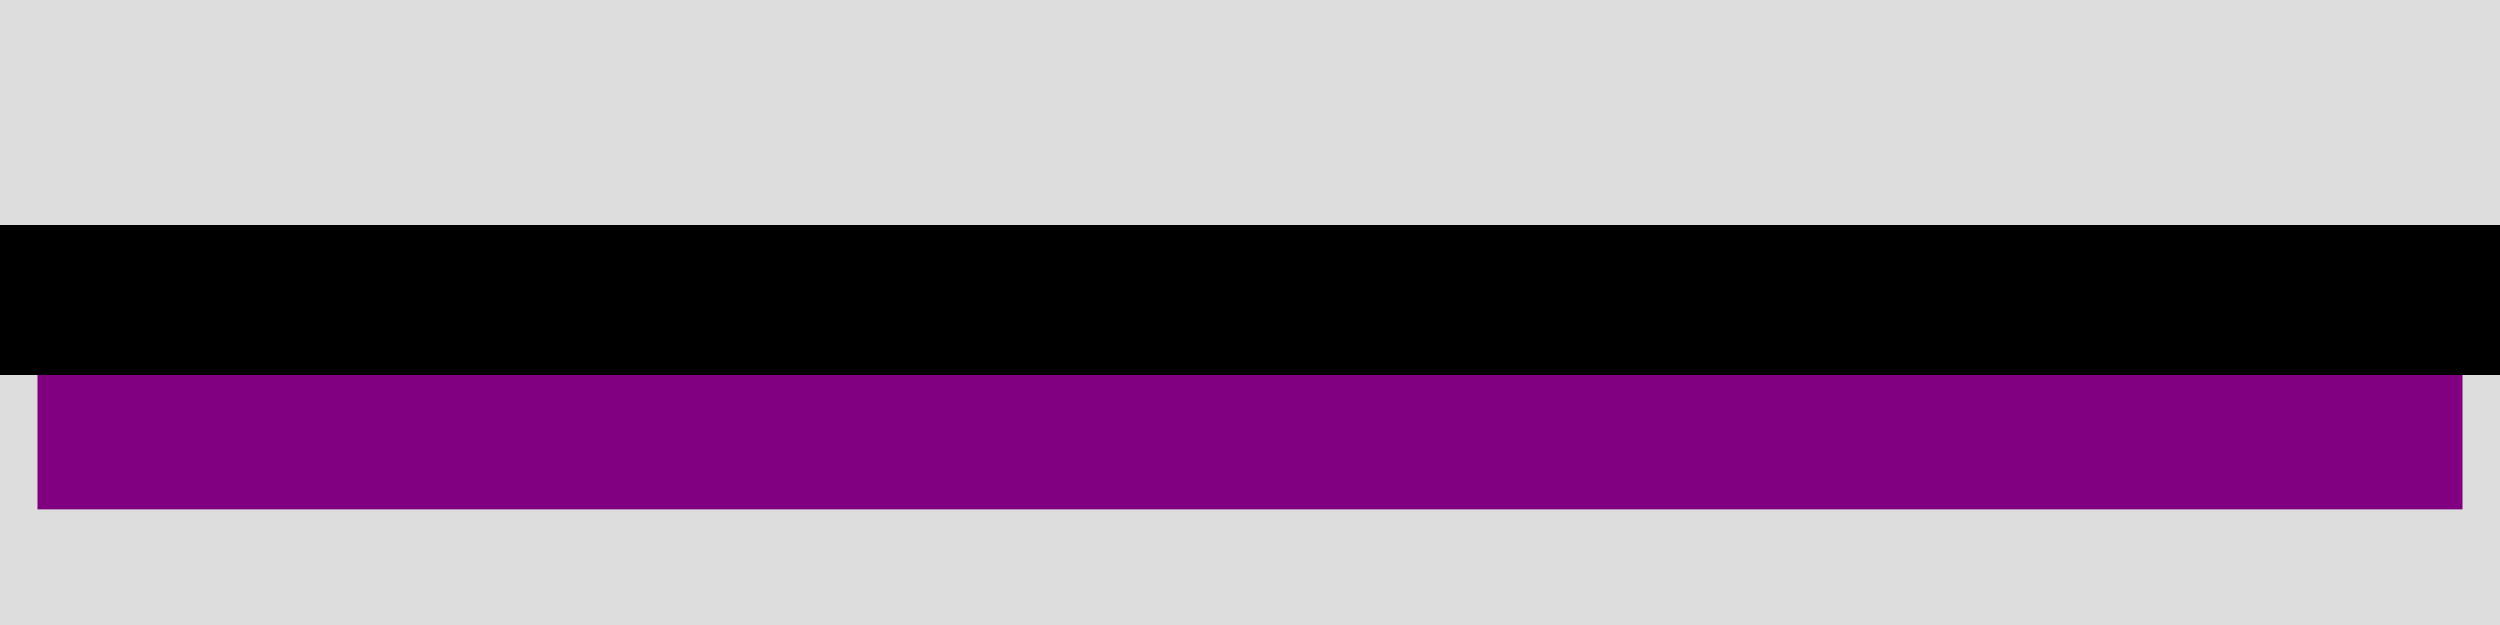
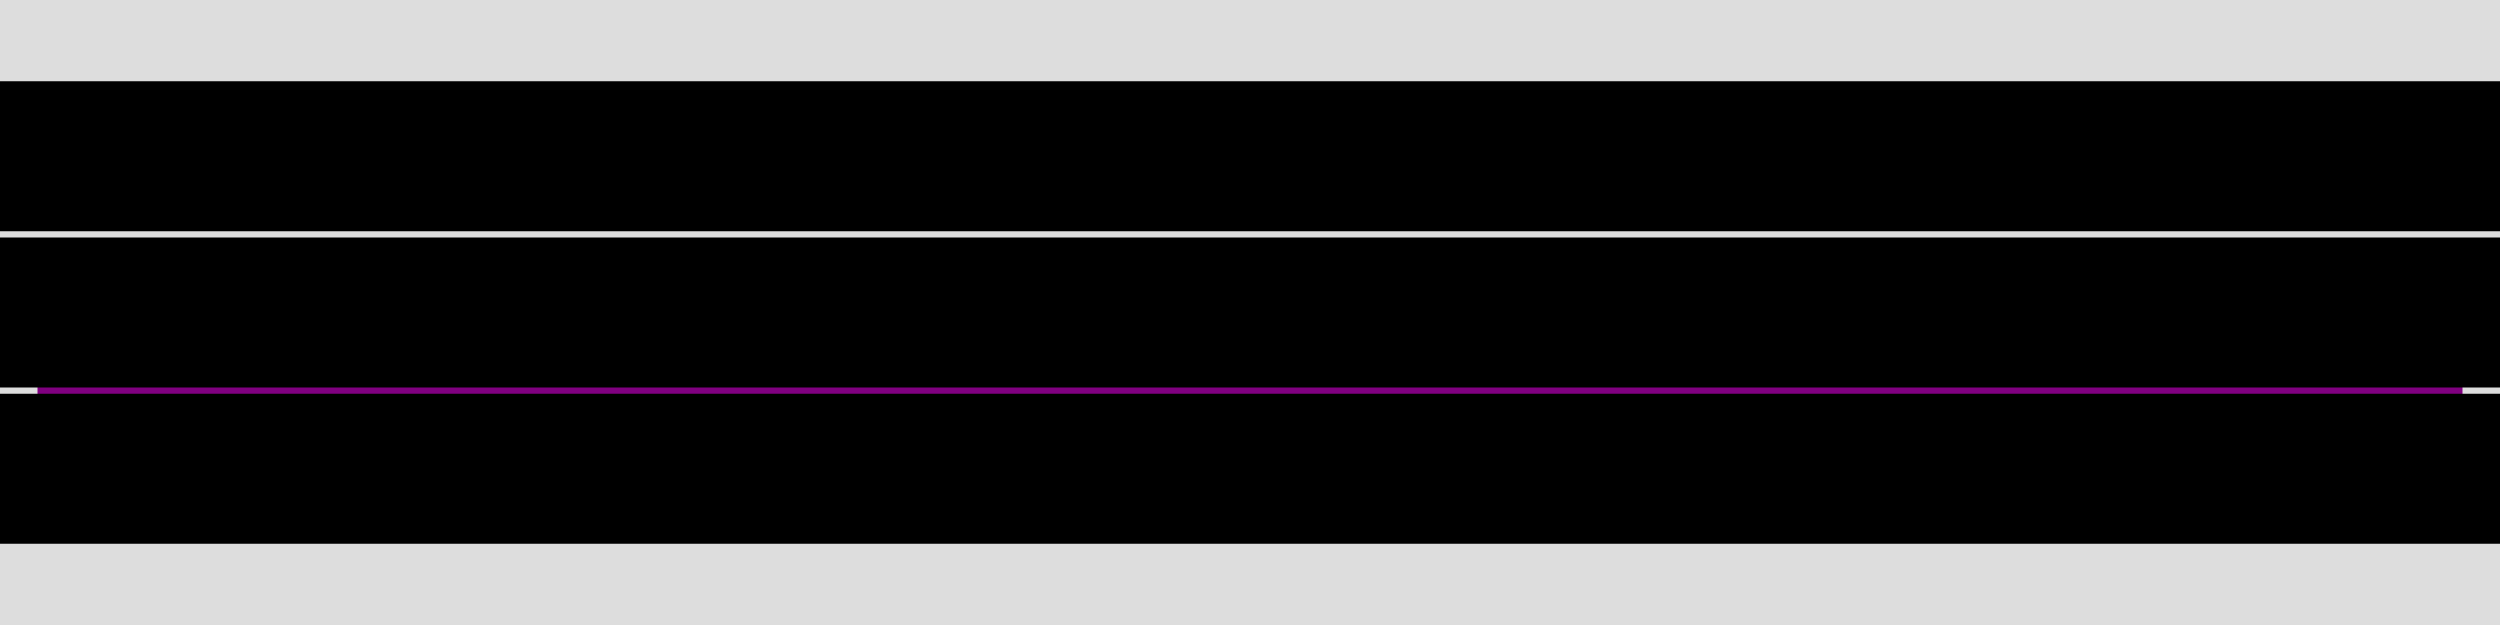
<svg xmlns="http://www.w3.org/2000/svg" viewBox="0 0 100 25" style="fill:purple; stroke-width:3; stroke:#ddd" width="100%" height="100%">
  <rect x="0" y="0" width="100" height="25" fill="#ddd" stroke-width="0" />
  <defs>
    <clipPath id="minichart-1">
      <rect width="100" height="25" />
    </clipPath>
  </defs>
  <g clip-path="url(#minichart-1)">
    <rect x="0" y="12.5" height="9.375" width="100" style="fill:purple; stroke-width:3; stroke:#ddd" />
-     <rect x="0" y="9" height="6" width="100" fill="black" stroke-width="0" />
+     <line x1="0" x2="100" y1="12.5" y2="12.5" stroke="black" stroke-width="6" />
+     <line x1="0" x2="100" y1="6.25" y2="6.25" stroke="black" stroke-width="6" />
+     <line x1="0" x2="100" y1="18.75" y2="18.75" stroke="black" stroke-width="6" />
  </g>
</svg>
